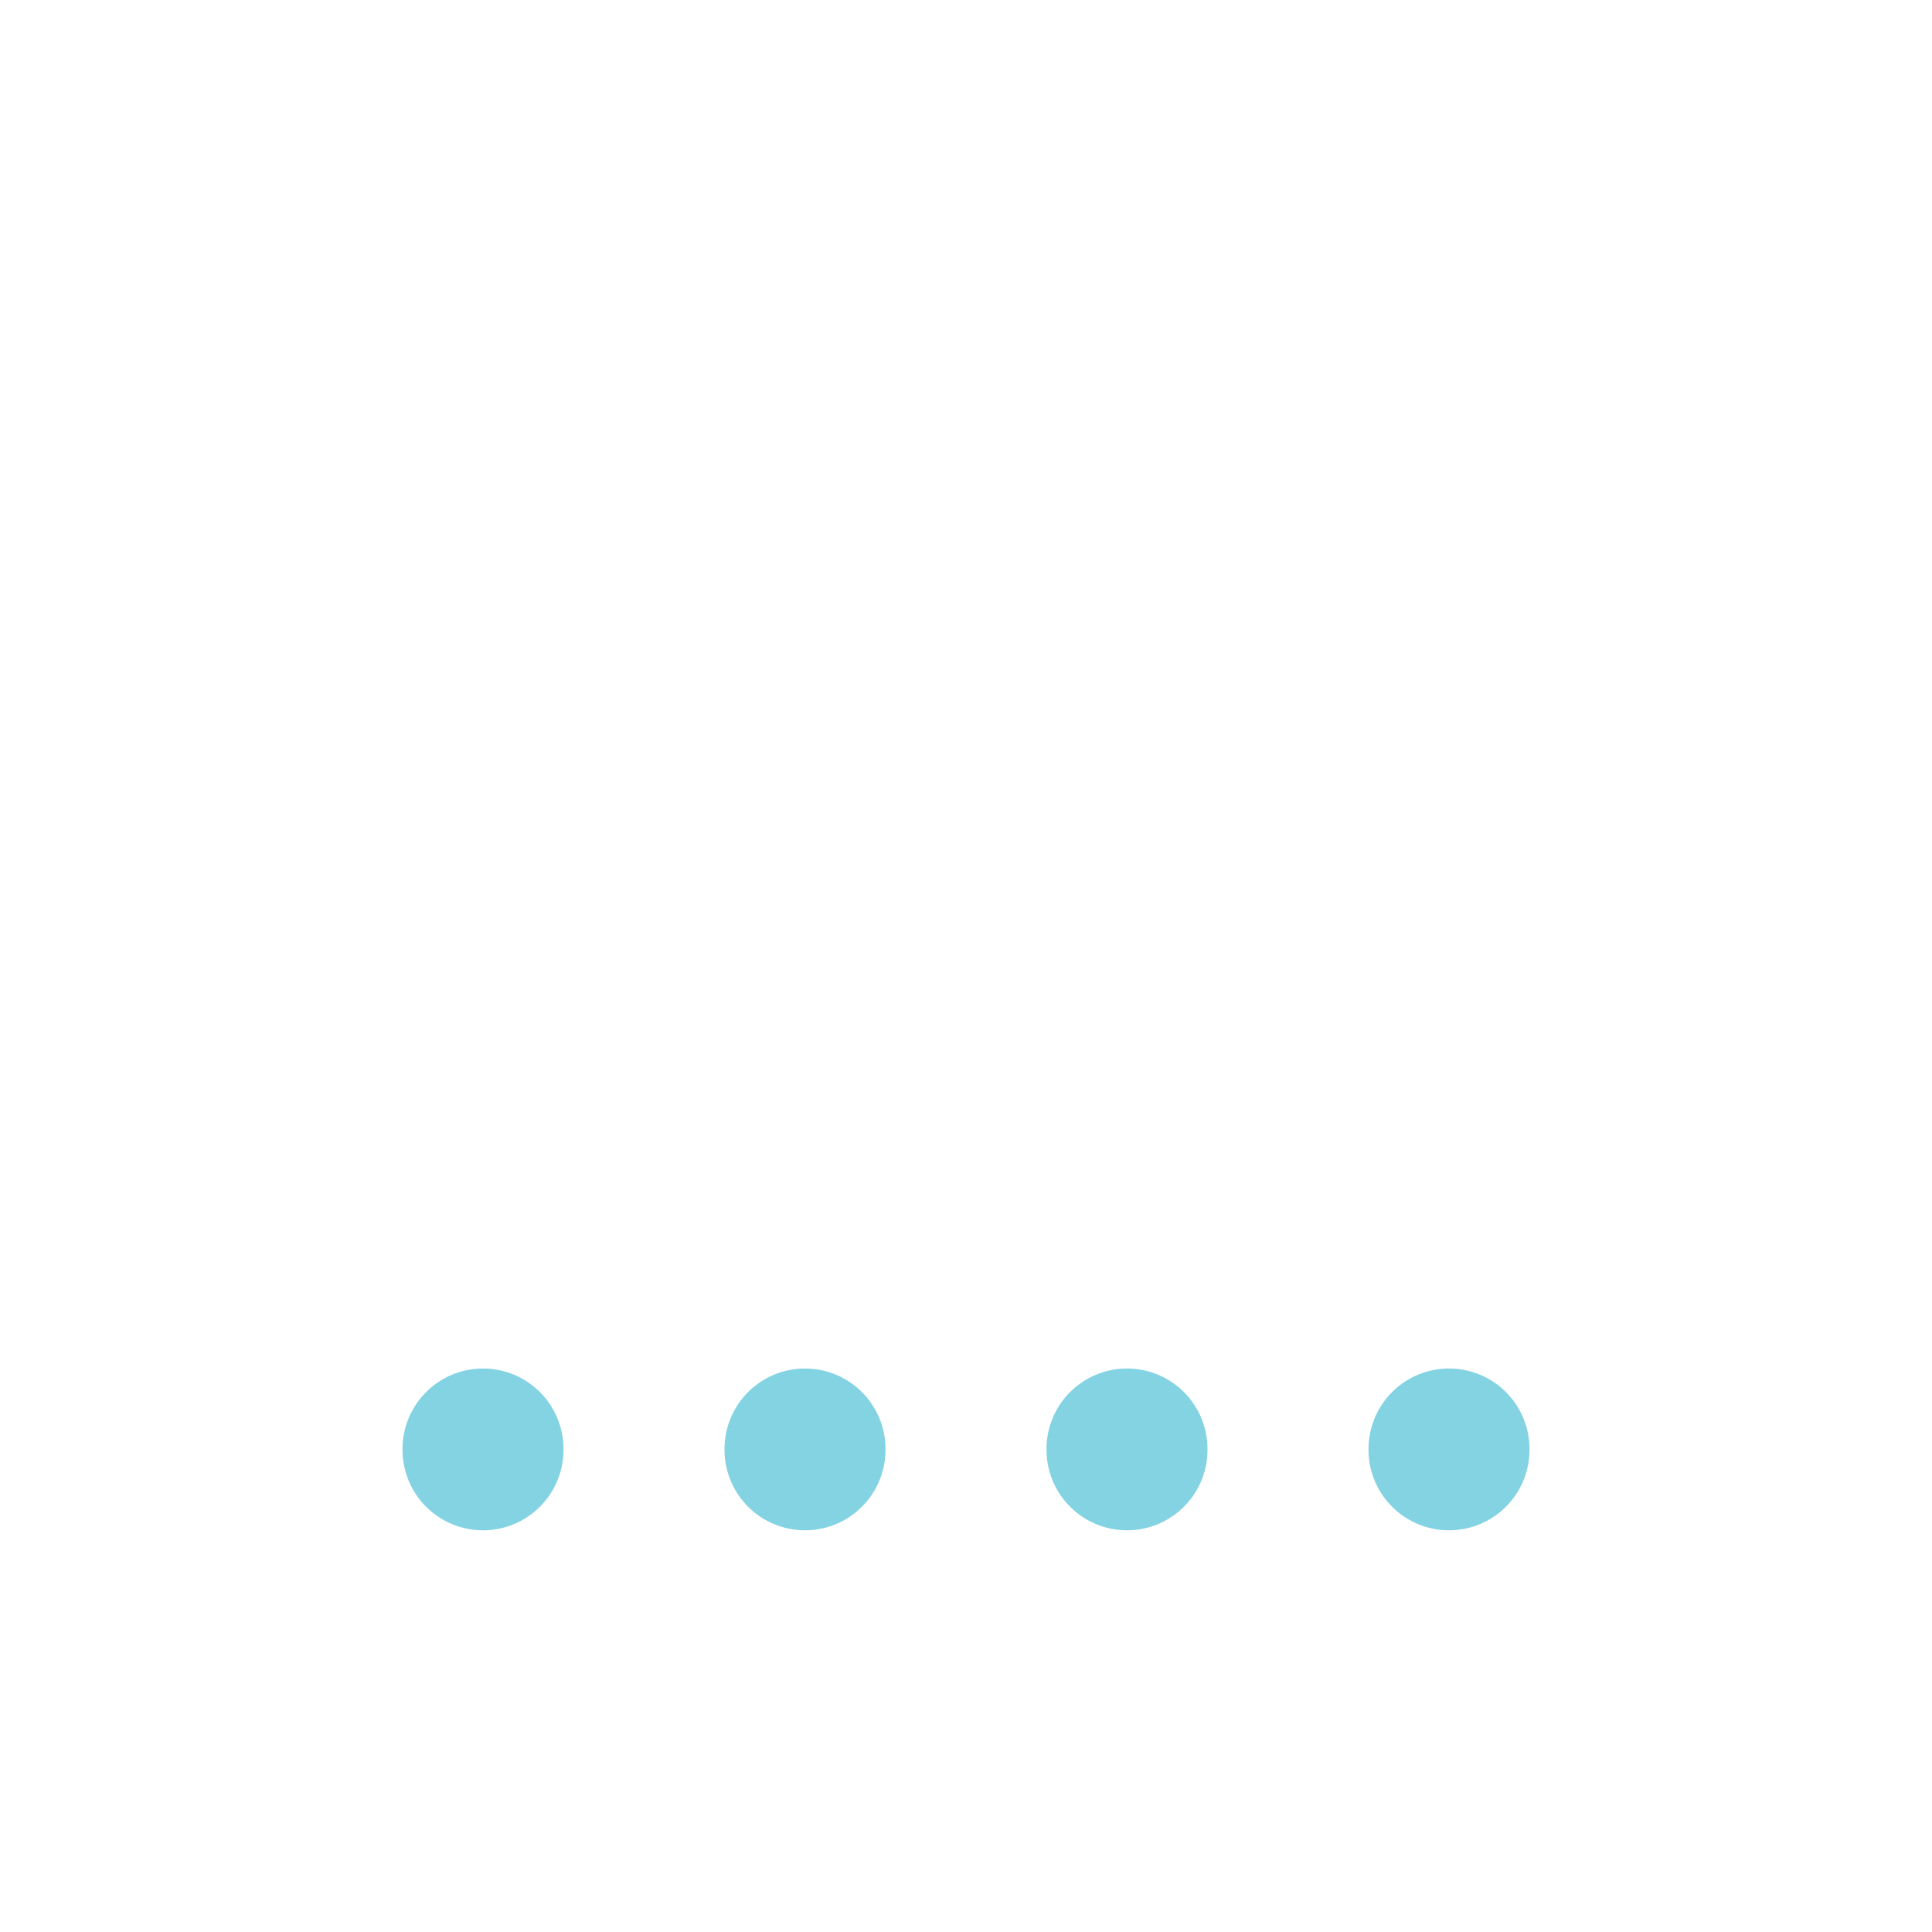
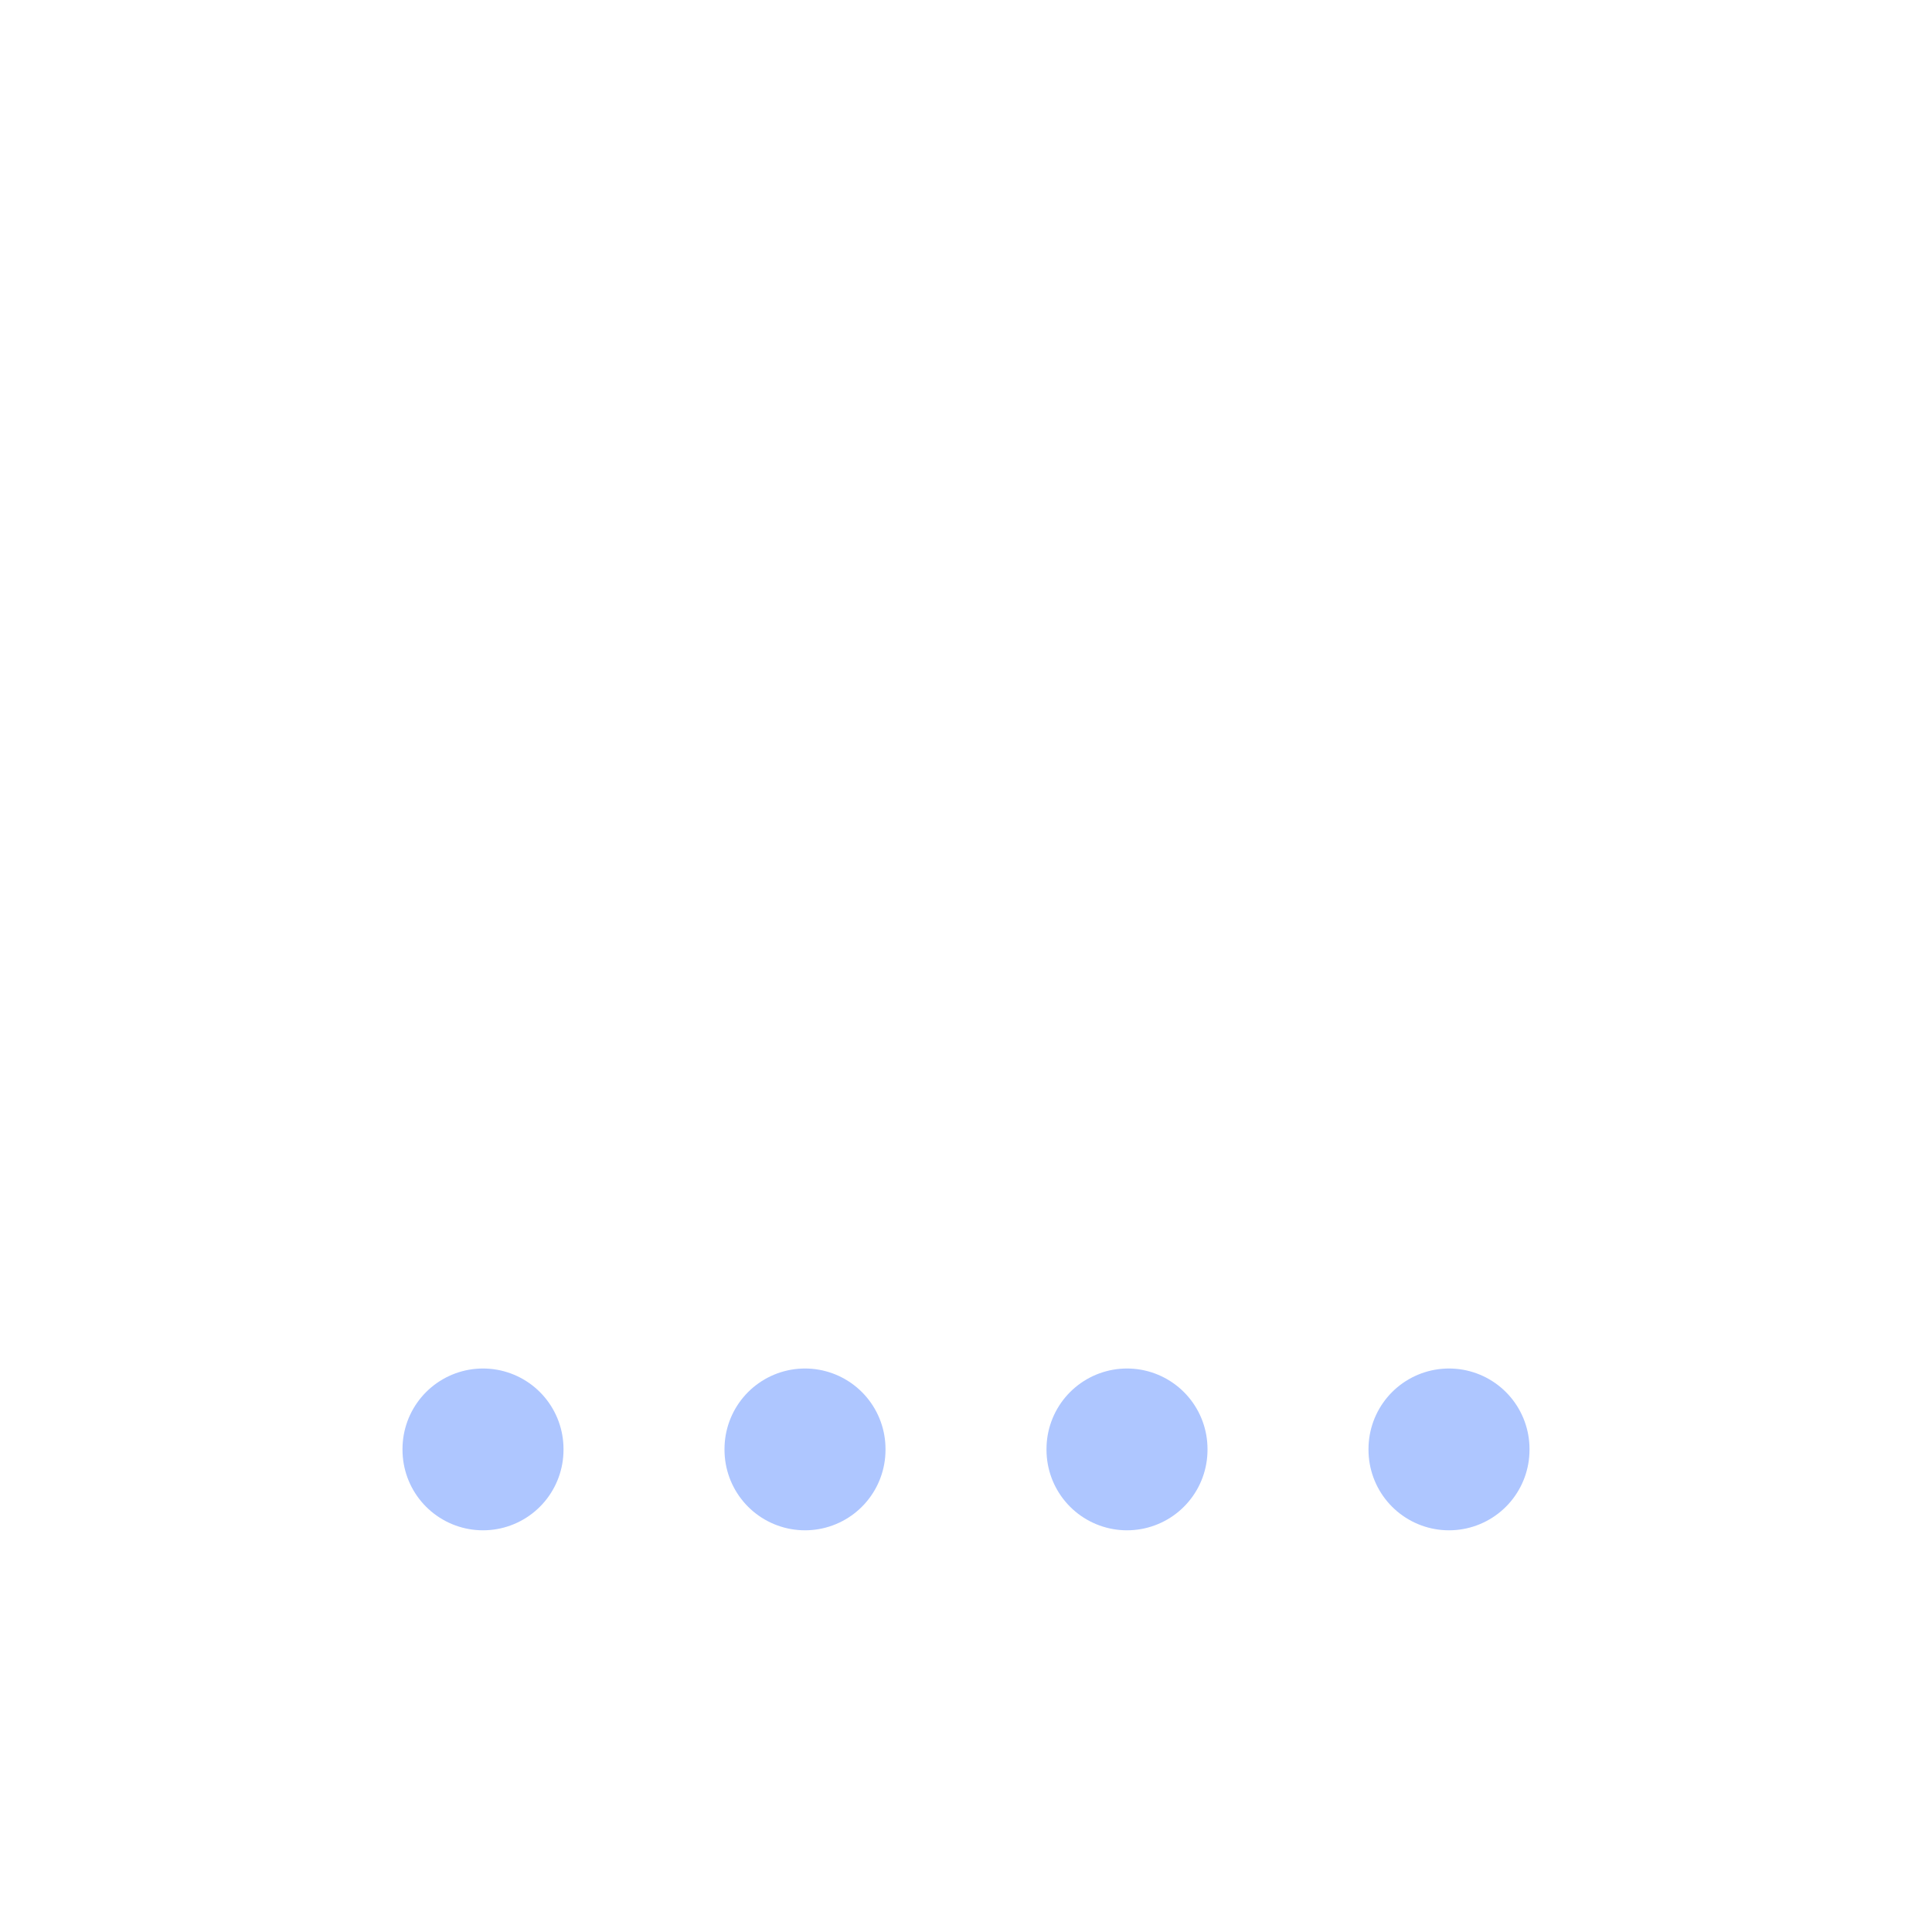
- <svg xmlns="http://www.w3.org/2000/svg" width="24" height="24" viewBox="0 0 24 24" fill="none" stroke="#83d3e3" stroke-width="2" stroke-linecap="round" stroke-linejoin="round" class="icon icon-tabler icons-tabler-outline icon-tabler-antenna-bars-1">
+ <svg xmlns="http://www.w3.org/2000/svg" width="24" height="24" viewBox="0 0 24 24" fill="none" stroke="#aec6ff" stroke-width="2" stroke-linecap="round" stroke-linejoin="round" class="icon icon-tabler icons-tabler-outline icon-tabler-antenna-bars-1">
  <path stroke="none" d="M0 0h24v24H0z" fill="none" />
  <path d="M6 18l0 .01" />
  <path d="M10 18l0 .01" />
  <path d="M14 18l0 .01" />
  <path d="M18 18l0 .01" />
</svg>
